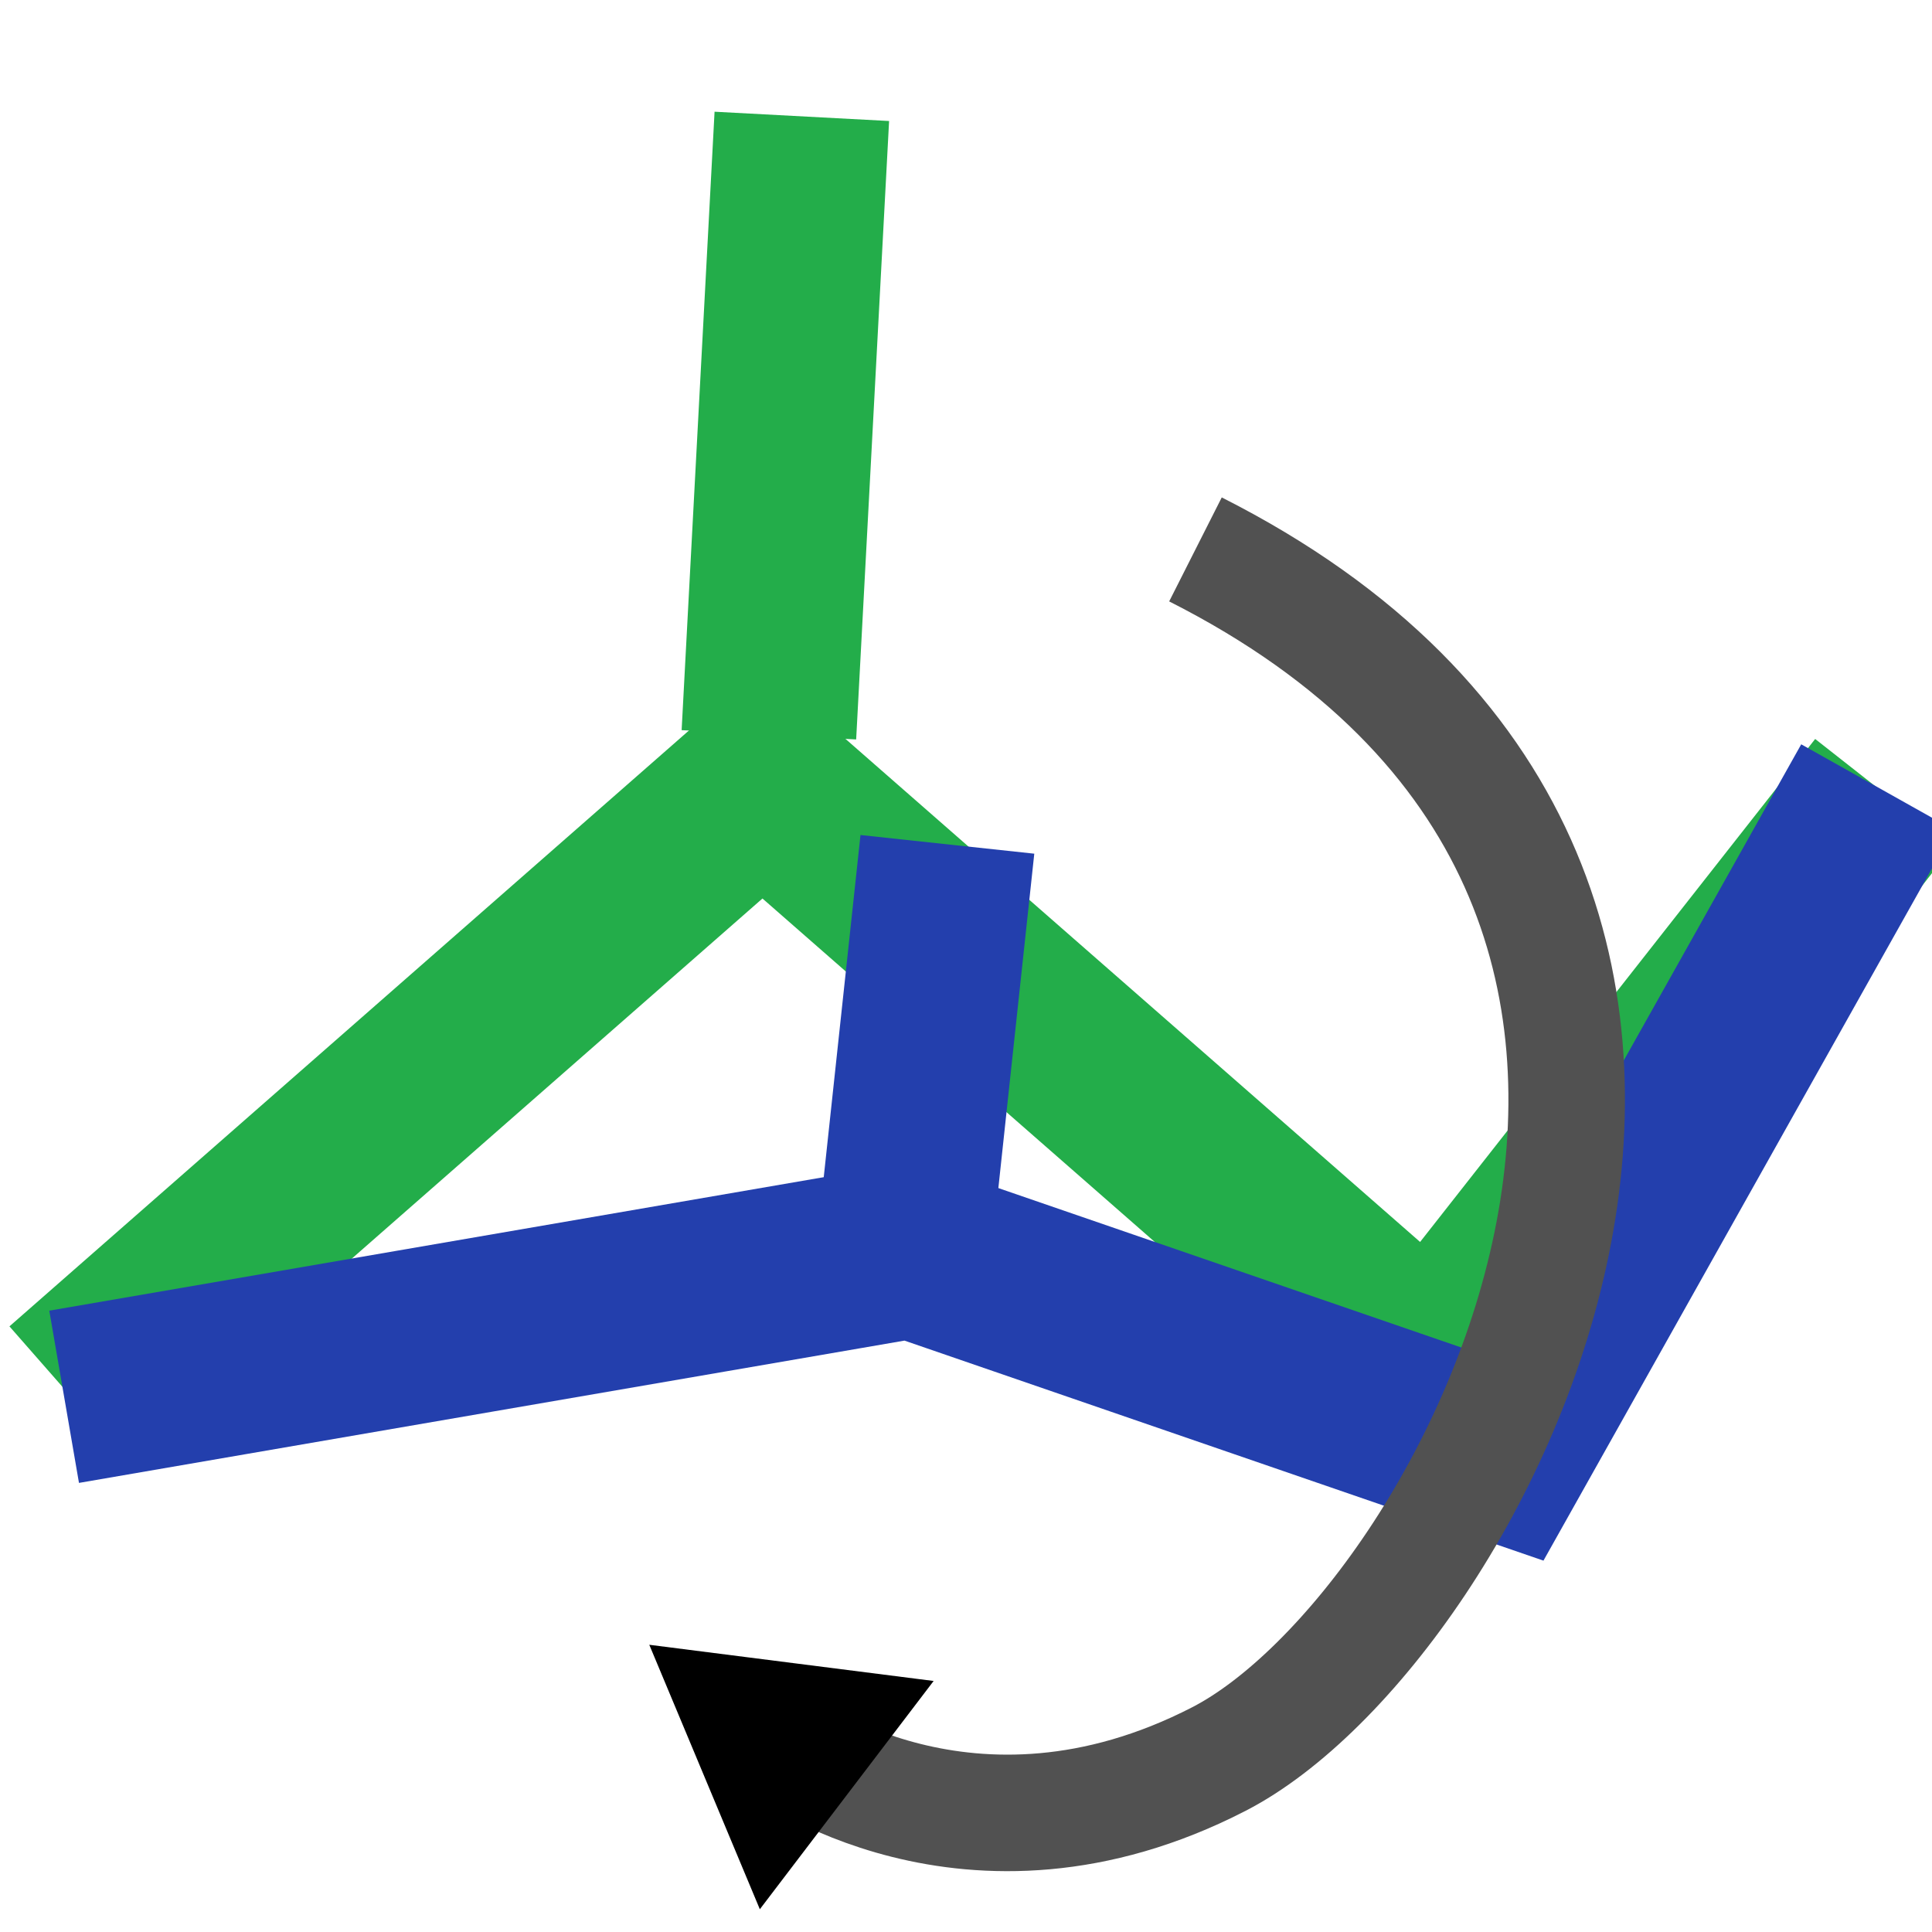
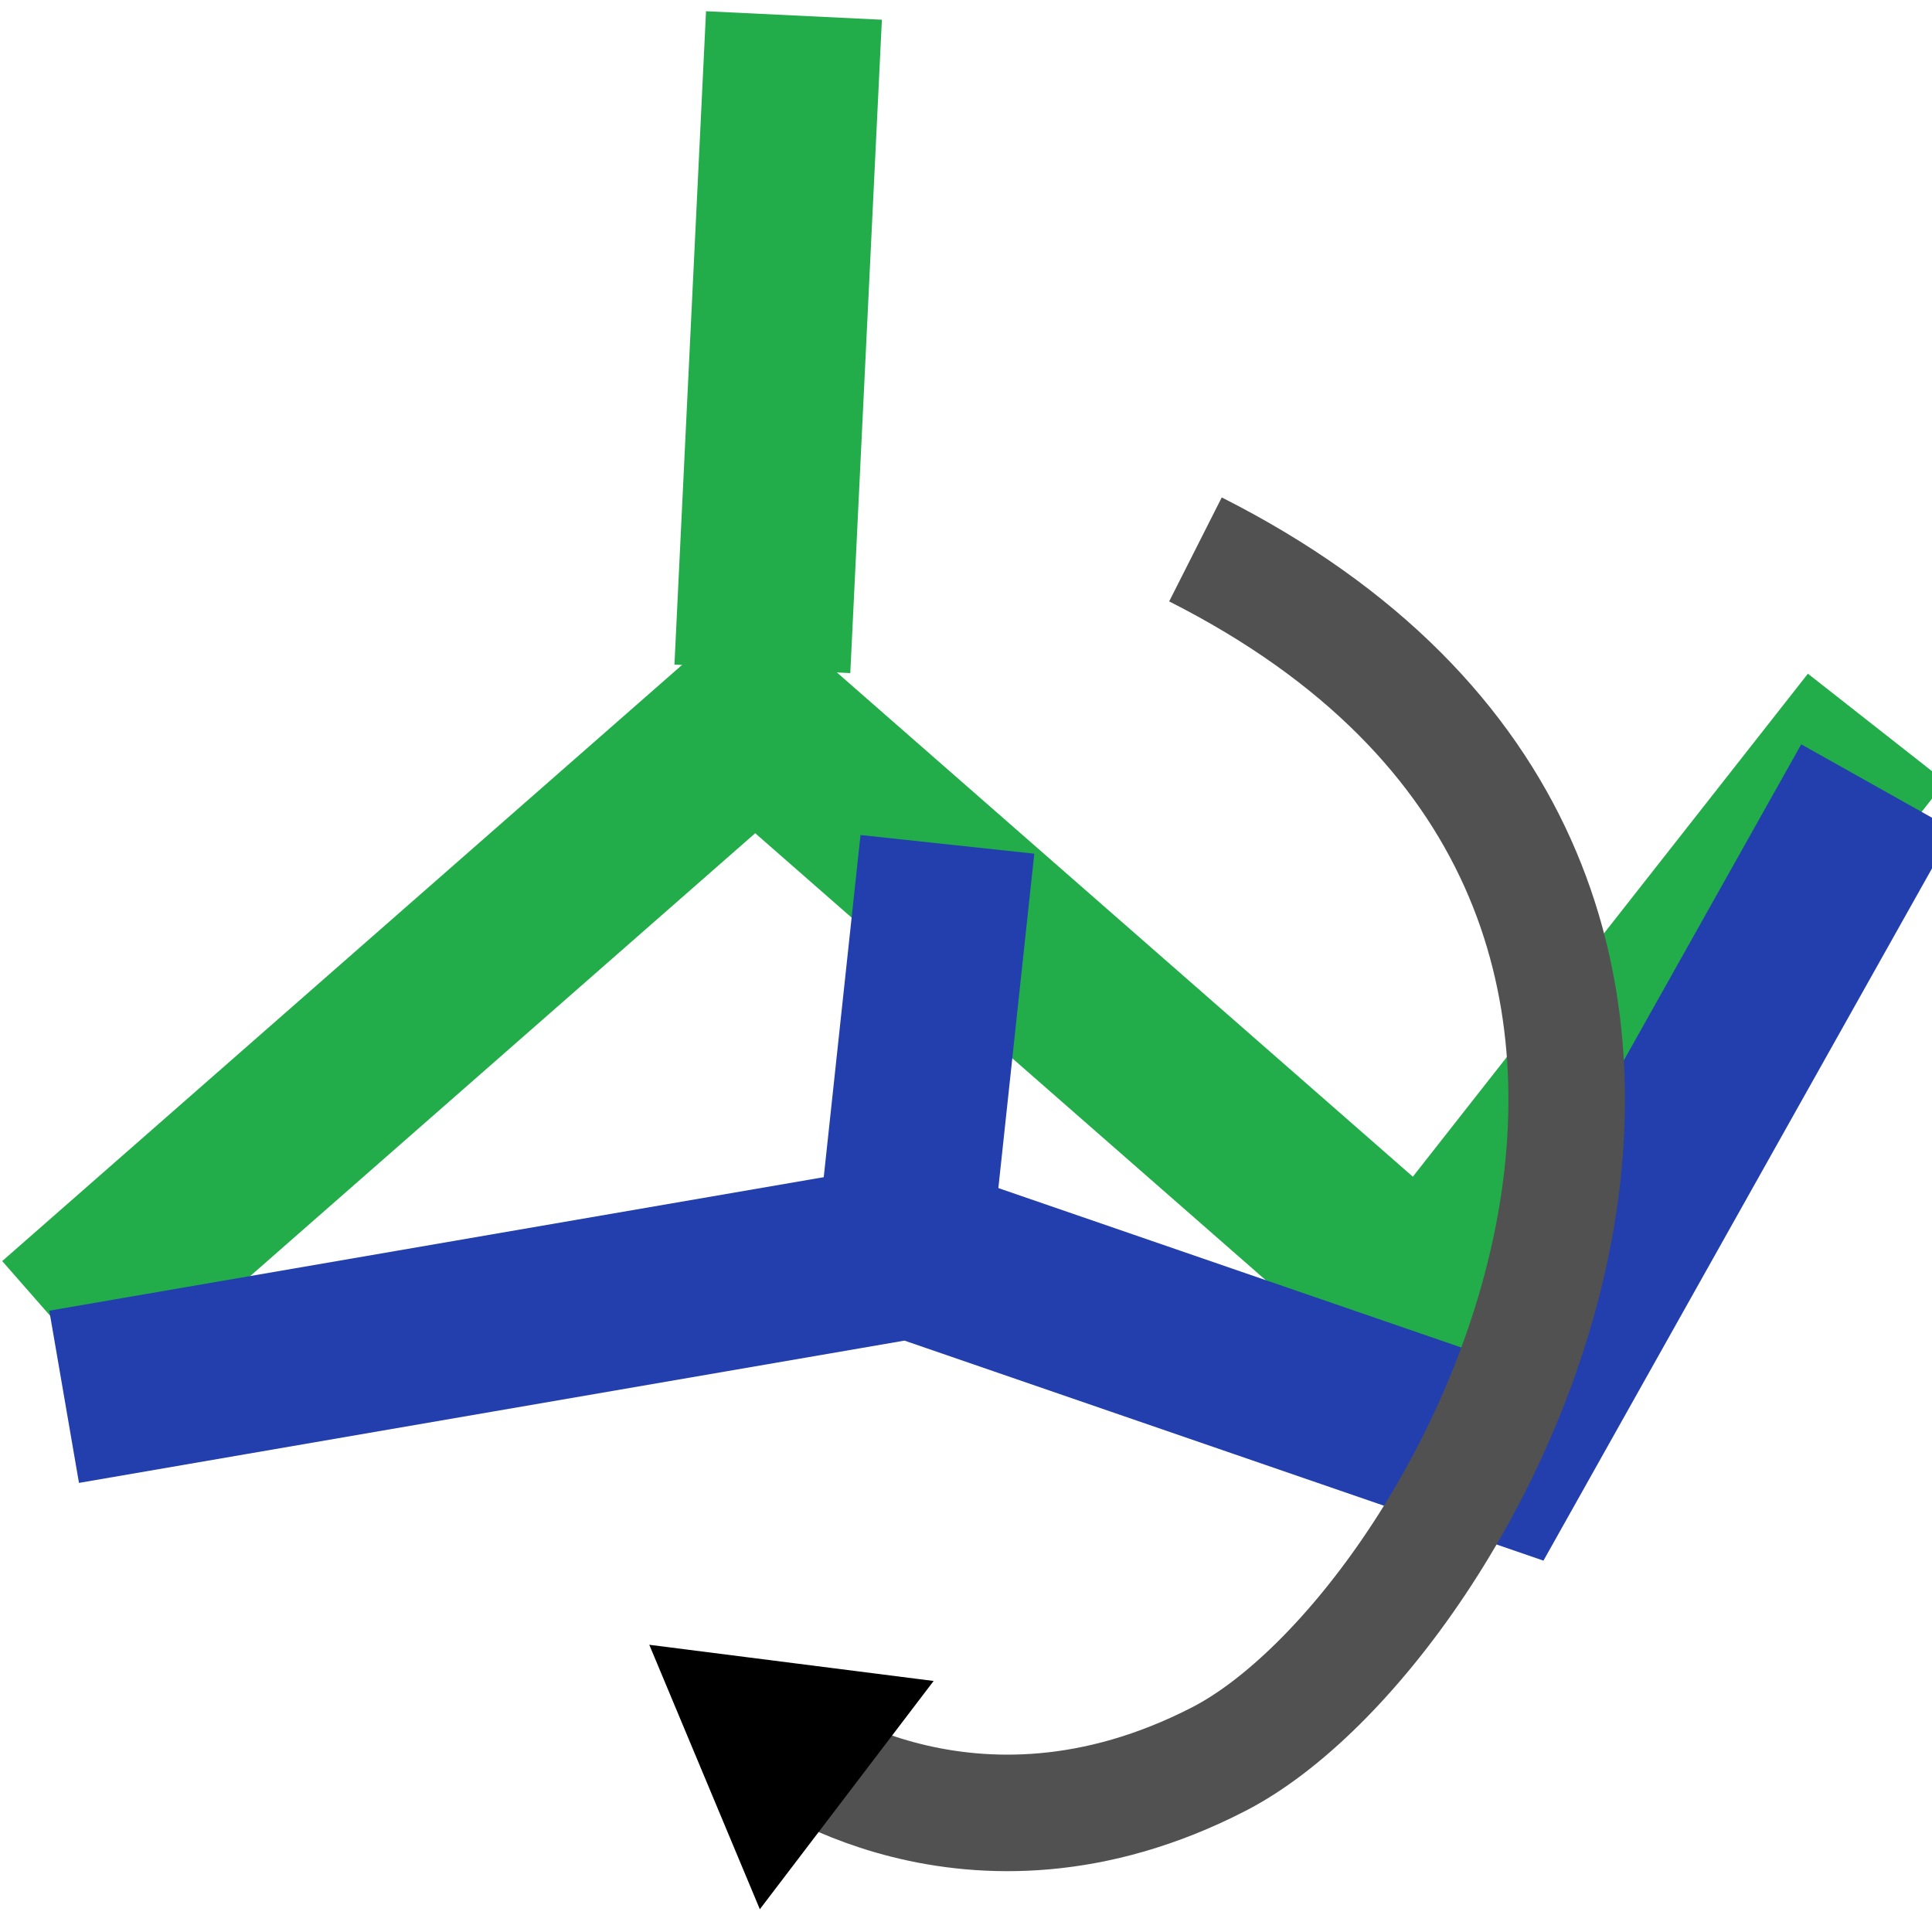
<svg xmlns="http://www.w3.org/2000/svg" xmlns:xlink="http://www.w3.org/1999/xlink" id="svg2160" height="48" width="48" version="1.1">
  <defs id="defs2162">
    <marker style="overflow:visible" id="TriangleOutS" refX="0" refY="0" orient="auto">
      <path transform="scale(0.2,0.2)" style="fill-rule:evenodd;stroke:#000000;stroke-width:1pt;marker-start:none" d="m 5.77,0 -8.65,5 0,-10 8.65,5 z" id="path3674" />
    </marker>
    <marker style="overflow:visible" id="TriangleOutL" refX="0" refY="0" orient="auto">
      <path transform="scale(0.8,0.8)" style="fill-rule:evenodd;stroke:#000000;stroke-width:1pt;marker-start:none" d="m 5.77,0 -8.65,5 0,-10 8.65,5 z" id="path3680" />
    </marker>
    <radialGradient r="2.009" fy="8.731" fx="19.058" cy="8.731" cx="19.058" gradientTransform="scale(0.955533,1.046536)" gradientUnits="userSpaceOnUse" id="radialGradient5355" xlink:href="#linearGradient2342" />
    <radialGradient r="2.009" fy="8.731" fx="19.058" cy="8.731" cx="19.058" gradientTransform="scale(0.955533,1.046536)" gradientUnits="userSpaceOnUse" id="radialGradient5351" xlink:href="#linearGradient2342" />
    <radialGradient r="2.009" fy="8.731" fx="19.058" cy="8.731" cx="19.058" gradientTransform="scale(0.955533,1.046536)" gradientUnits="userSpaceOnUse" id="radialGradient5347" xlink:href="#linearGradient2352" />
    <radialGradient r="2.009" fy="8.731" fx="19.058" cy="8.731" cx="19.058" gradientTransform="scale(0.955533,1.046536)" gradientUnits="userSpaceOnUse" id="radialGradient5343" xlink:href="#linearGradient2352" />
    <radialGradient r="2.009" fy="8.731" fx="19.058" cy="8.731" cx="19.058" gradientTransform="scale(0.955533,1.046536)" gradientUnits="userSpaceOnUse" id="radialGradient5339" xlink:href="#linearGradient2352" />
    <radialGradient r="2.009" fy="8.731" fx="19.058" cy="8.731" cx="19.058" gradientTransform="scale(0.955533,1.046536)" gradientUnits="userSpaceOnUse" id="radialGradient5335" xlink:href="#linearGradient2352" />
    <marker style="overflow:visible" id="marker2348" refX="0" refY="0" orient="auto">
      <path transform="scale(0.8,0.8)" style="fill-rule:evenodd;stroke:#000000;stroke-width:1pt;marker-start:none" d="m 5.77,0 -8.65,5 0,-10 8.65,5 z" id="path2350" />
    </marker>
    <marker style="overflow:visible" id="marker2344" refX="0" refY="0" orient="auto">
      <path transform="scale(0.2,0.2)" style="fill-rule:evenodd;stroke:#000000;stroke-width:1pt;marker-start:none" d="m 5.77,0 -8.65,5 0,-10 8.65,5 z" id="path2346" />
    </marker>
    <radialGradient xlink:href="#linearGradient2352" id="radialGradient2364" gradientUnits="userSpaceOnUse" gradientTransform="scale(0.955533,1.046536)" cx="19.058" cy="8.731" fx="19.058" fy="8.731" r="2.009" />
    <linearGradient id="linearGradient2352">
      <stop style="stop-color:#ccfac1;stop-opacity:1;" offset="0" id="stop2354" />
      <stop style="stop-color:#5fa248;stop-opacity:1;" offset="1" id="stop2356" />
    </linearGradient>
    <radialGradient xlink:href="#linearGradient2330" id="radialGradient2336" gradientTransform="scale(0.955533,1.046536)" cx="19.058" cy="8.731" fx="19.058" fy="8.731" r="2.009" gradientUnits="userSpaceOnUse" />
    <linearGradient id="linearGradient2330">
      <stop style="stop-color:#d4c1e3;stop-opacity:1;" offset="0" id="stop2332" />
      <stop style="stop-color:#003bff;stop-opacity:1;" offset="1" id="stop2334" />
    </linearGradient>
    <radialGradient xlink:href="#linearGradient2342" id="radialGradient2340" gradientUnits="userSpaceOnUse" gradientTransform="scale(0.955533,1.046536)" cx="19.058" cy="8.731" fx="19.058" fy="8.731" r="2.009" />
    <linearGradient id="linearGradient2342">
      <stop style="stop-color:#e0cec1;stop-opacity:1;" offset="0" id="stop2344" />
      <stop style="stop-color:#ff0000;stop-opacity:1;" offset="1" id="stop2346" />
    </linearGradient>
  </defs>
  <g id="layer1" transform="translate(0,32)">
-     <g style="fill:none;stroke:#23ad4a;stroke-width:1.5;stroke-miterlimit:4;stroke-opacity:1" transform="matrix(2.891593,0.1387234,-0.1387234,2.891593,-42.08224,-58.14181)" id="g3025">
+     <g style="fill:none;stroke:#23ad4a;stroke-width:1.5;stroke-miterlimit:4;stroke-opacity:1" transform="matrix(2.891593,0.1387234,-0.1387234,2.891593,-42.26244,-59.76359)" id="g3025">
      <path style="stroke-linecap:butt;stroke-linejoin:miter" d="m 16.1,20.229 5.71,-5.513 5.98,4.749 3.638,-5.119" id="path3021" />
-       <path style="stroke-linecap:butt;stroke-linejoin:miter" d="M 21.874,8.991 21.846,14.306" id="path3023" />
+       <path style="stroke-width:1.511;stroke-linecap:butt;stroke-linejoin:miter" d="m 21.854,8.686 -0.002,5.614" id="path3023" />
    </g>
    <g style="fill:none;stroke:#233fad;stroke-width:1.5;stroke-miterlimit:4;stroke-opacity:1" transform="matrix(2.892353,0.1218671,-0.1218671,2.892353,-42.50834,-57.76871)" id="g2074">
      <path style="stroke-linecap:butt;stroke-linejoin:miter" d="m 16.1,20.229 7.215,-1.559 5.143,1.532 2.97,-5.856" id="path2076" />
      <path style="stroke-linecap:butt;stroke-linejoin:miter" d="m 23.474,15.173 -0.23,3.538" id="path2078" />
    </g>
    <path style="fill:none;stroke:#515151;stroke-width:2.895px;stroke-linecap:butt;stroke-linejoin:miter;stroke-opacity:1;marker-end:url(#TriangleOutS)" d="m 29.701,-18.35 c 16.656,8.422 6.894,26.8 0.584,30.052 -6.218,3.204 -10.882,-0.347 -10.882,-0.347" id="path3585" />
  </g>
</svg>
